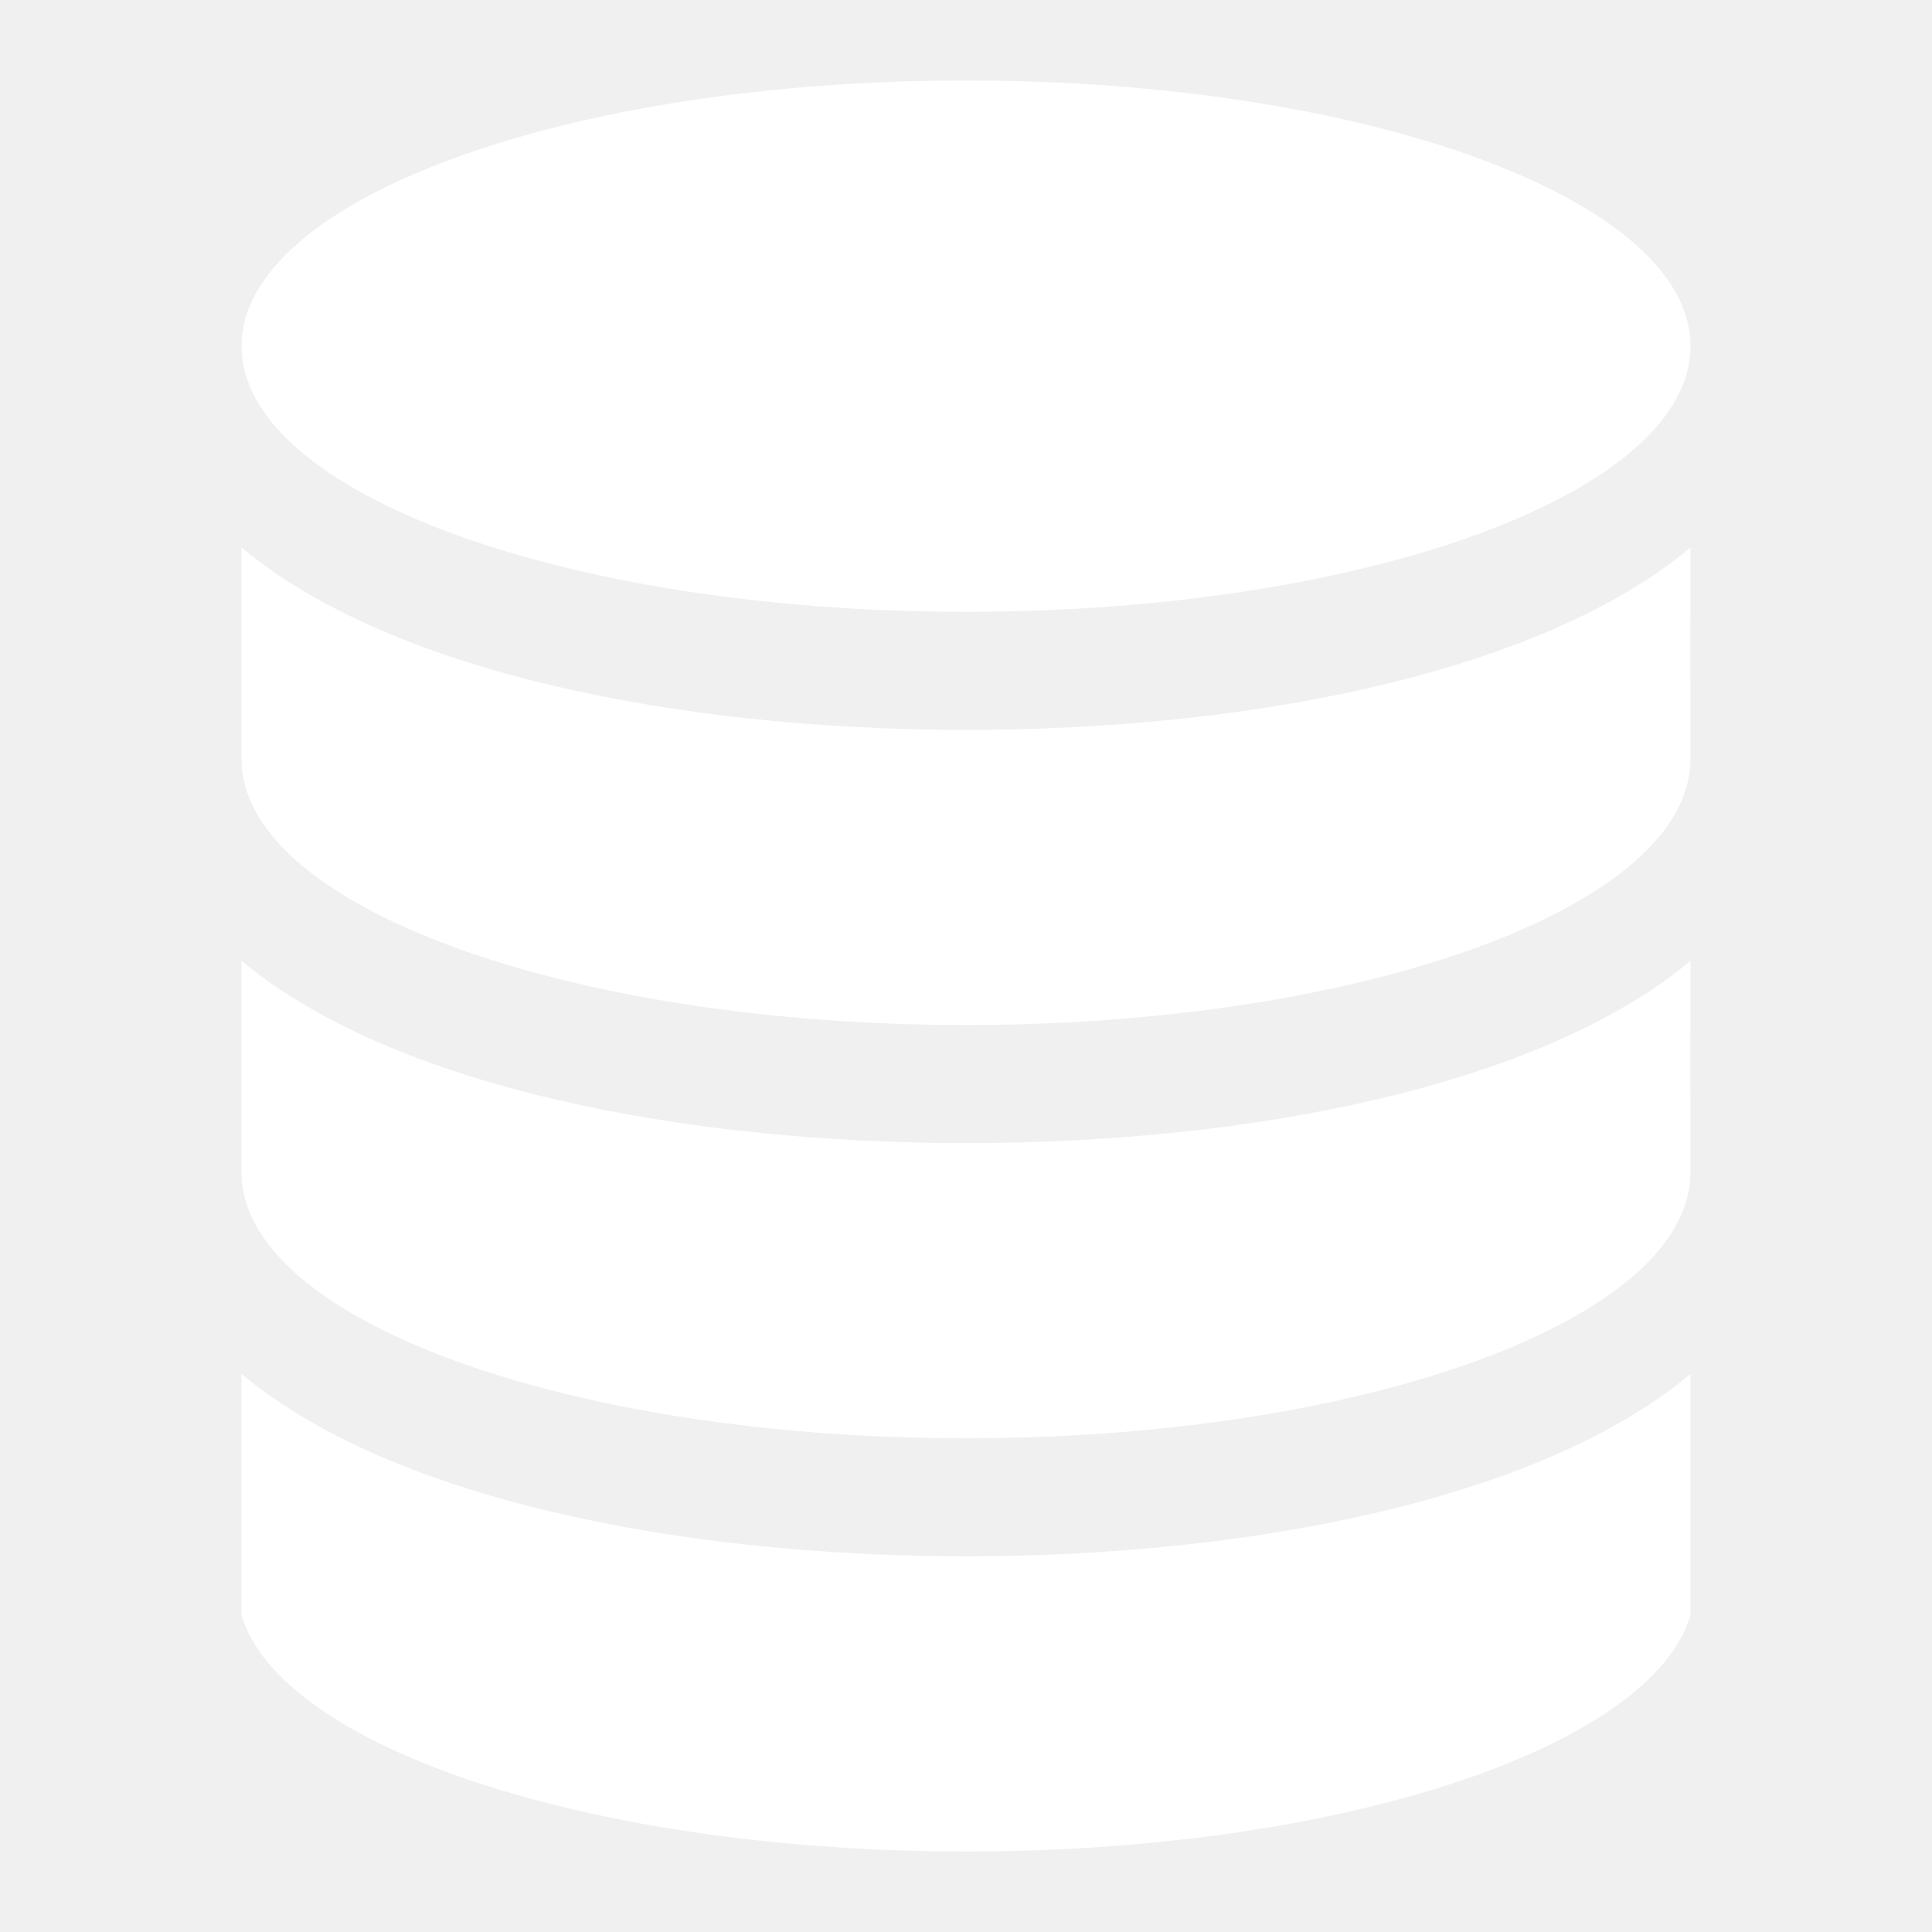
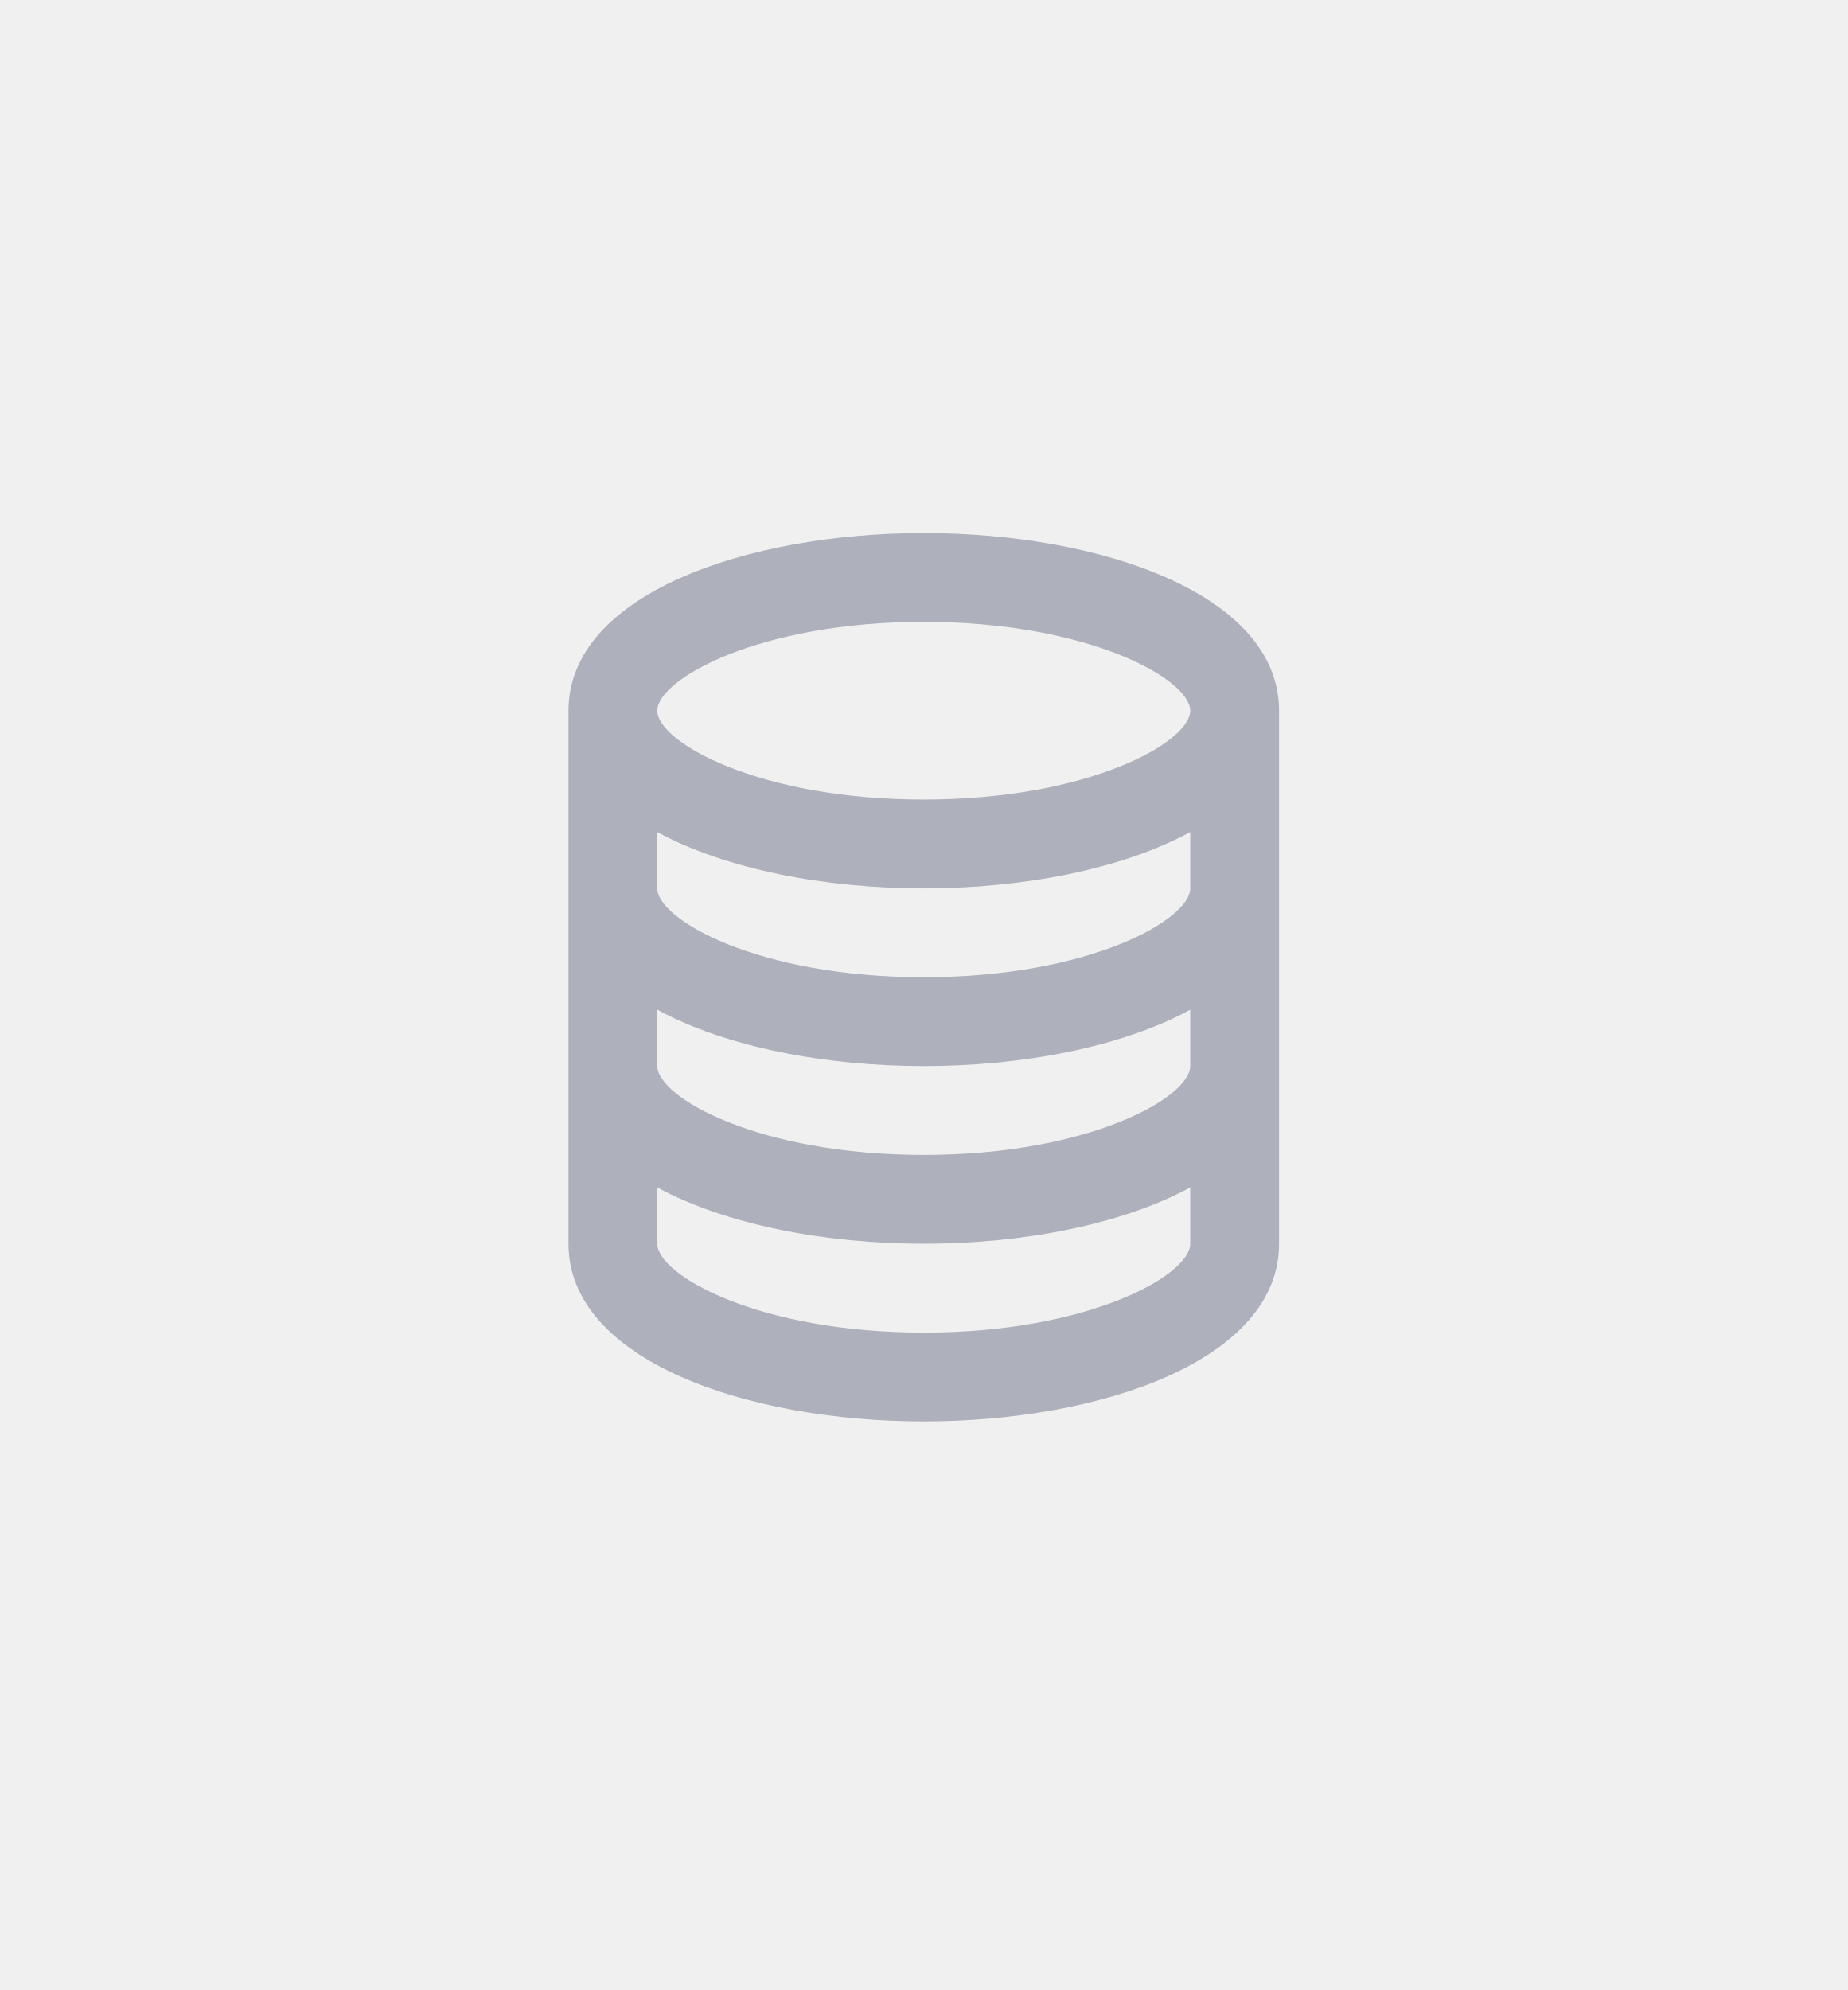
- <svg xmlns="http://www.w3.org/2000/svg" width="24" height="24" viewBox="0 0 24 24" fill="none">
-   <g id="Icons / icon-database">
-     <g id="Vector">
-       <path d="M3.001 14.567C3.001 16.386 7.038 17.867 12 17.867C16.958 17.867 20.992 16.388 20.999 14.571V14.563C20.998 14.44 20.999 11.936 20.999 11.936C19.149 13.482 15.566 14.2 12 14.2C8.433 14.2 4.849 13.482 3 11.934C3 11.934 3.001 14.443 3.001 14.567Z" fill="white" />
-       <path d="M20.999 17.069C19.15 18.615 15.567 19.333 12 19.333C8.434 19.333 4.849 18.615 3 17.067V20.067C3.499 21.717 7.368 23 12 23C16.632 23 20.502 21.717 21 20.067L20.999 17.069Z" fill="white" />
-       <path d="M3.001 9.433C3.001 11.253 7.038 12.733 12 12.733C16.958 12.733 20.992 11.255 20.999 9.438V9.43C20.998 9.307 20.999 6.802 20.999 6.802C19.149 8.349 15.566 9.067 12 9.067C8.433 9.067 4.849 8.349 3 6.801C3 6.801 3.001 9.309 3.001 9.433Z" fill="white" />
-       <path d="M21 4.3C21 6.123 16.971 7.6 12 7.6C7.03 7.6 3.001 6.123 3.001 4.3C3.001 2.477 7.03 1 12 1C16.971 1 21 2.477 21 4.3Z" fill="white" />
-     </g>
-   </g>
+ <svg xmlns="http://www.w3.org/2000/svg" width="52" height="56" viewBox="0 0 52 56" fill="none">
+   <path d="M26 40C30.97 40 36 38.282 36 35V20C36 16.718 30.97 15 26 15C21.03 15 16 16.718 16 20V35C16 38.282 21.03 40 26 40ZM26 37.5C21.348 37.5 18.5 35.881 18.5 35V33.415C20.426 34.462 23.221 35 26 35C28.779 35 31.574 34.462 33.5 33.415V35C33.5 35.881 30.652 37.5 26 37.5ZM26 17.5C30.652 17.5 33.5 19.119 33.5 20C33.5 20.881 30.652 22.5 26 22.5C21.348 22.5 18.5 20.881 18.5 20C18.5 19.119 21.348 17.5 26 17.5ZM18.5 23.415C20.426 24.462 23.221 25 26 25C28.779 25 31.574 24.462 33.5 23.415V25C33.5 25.881 30.652 27.5 26 27.5C21.348 27.5 18.5 25.881 18.5 25V23.415ZM18.5 28.415C20.426 29.462 23.221 30 26 30C28.779 30 31.574 29.462 33.5 28.415V30C33.5 30.881 30.652 32.5 26 32.5C21.348 32.5 18.5 30.881 18.5 30V28.415Z" fill="#AEB0BB" />
</svg>
